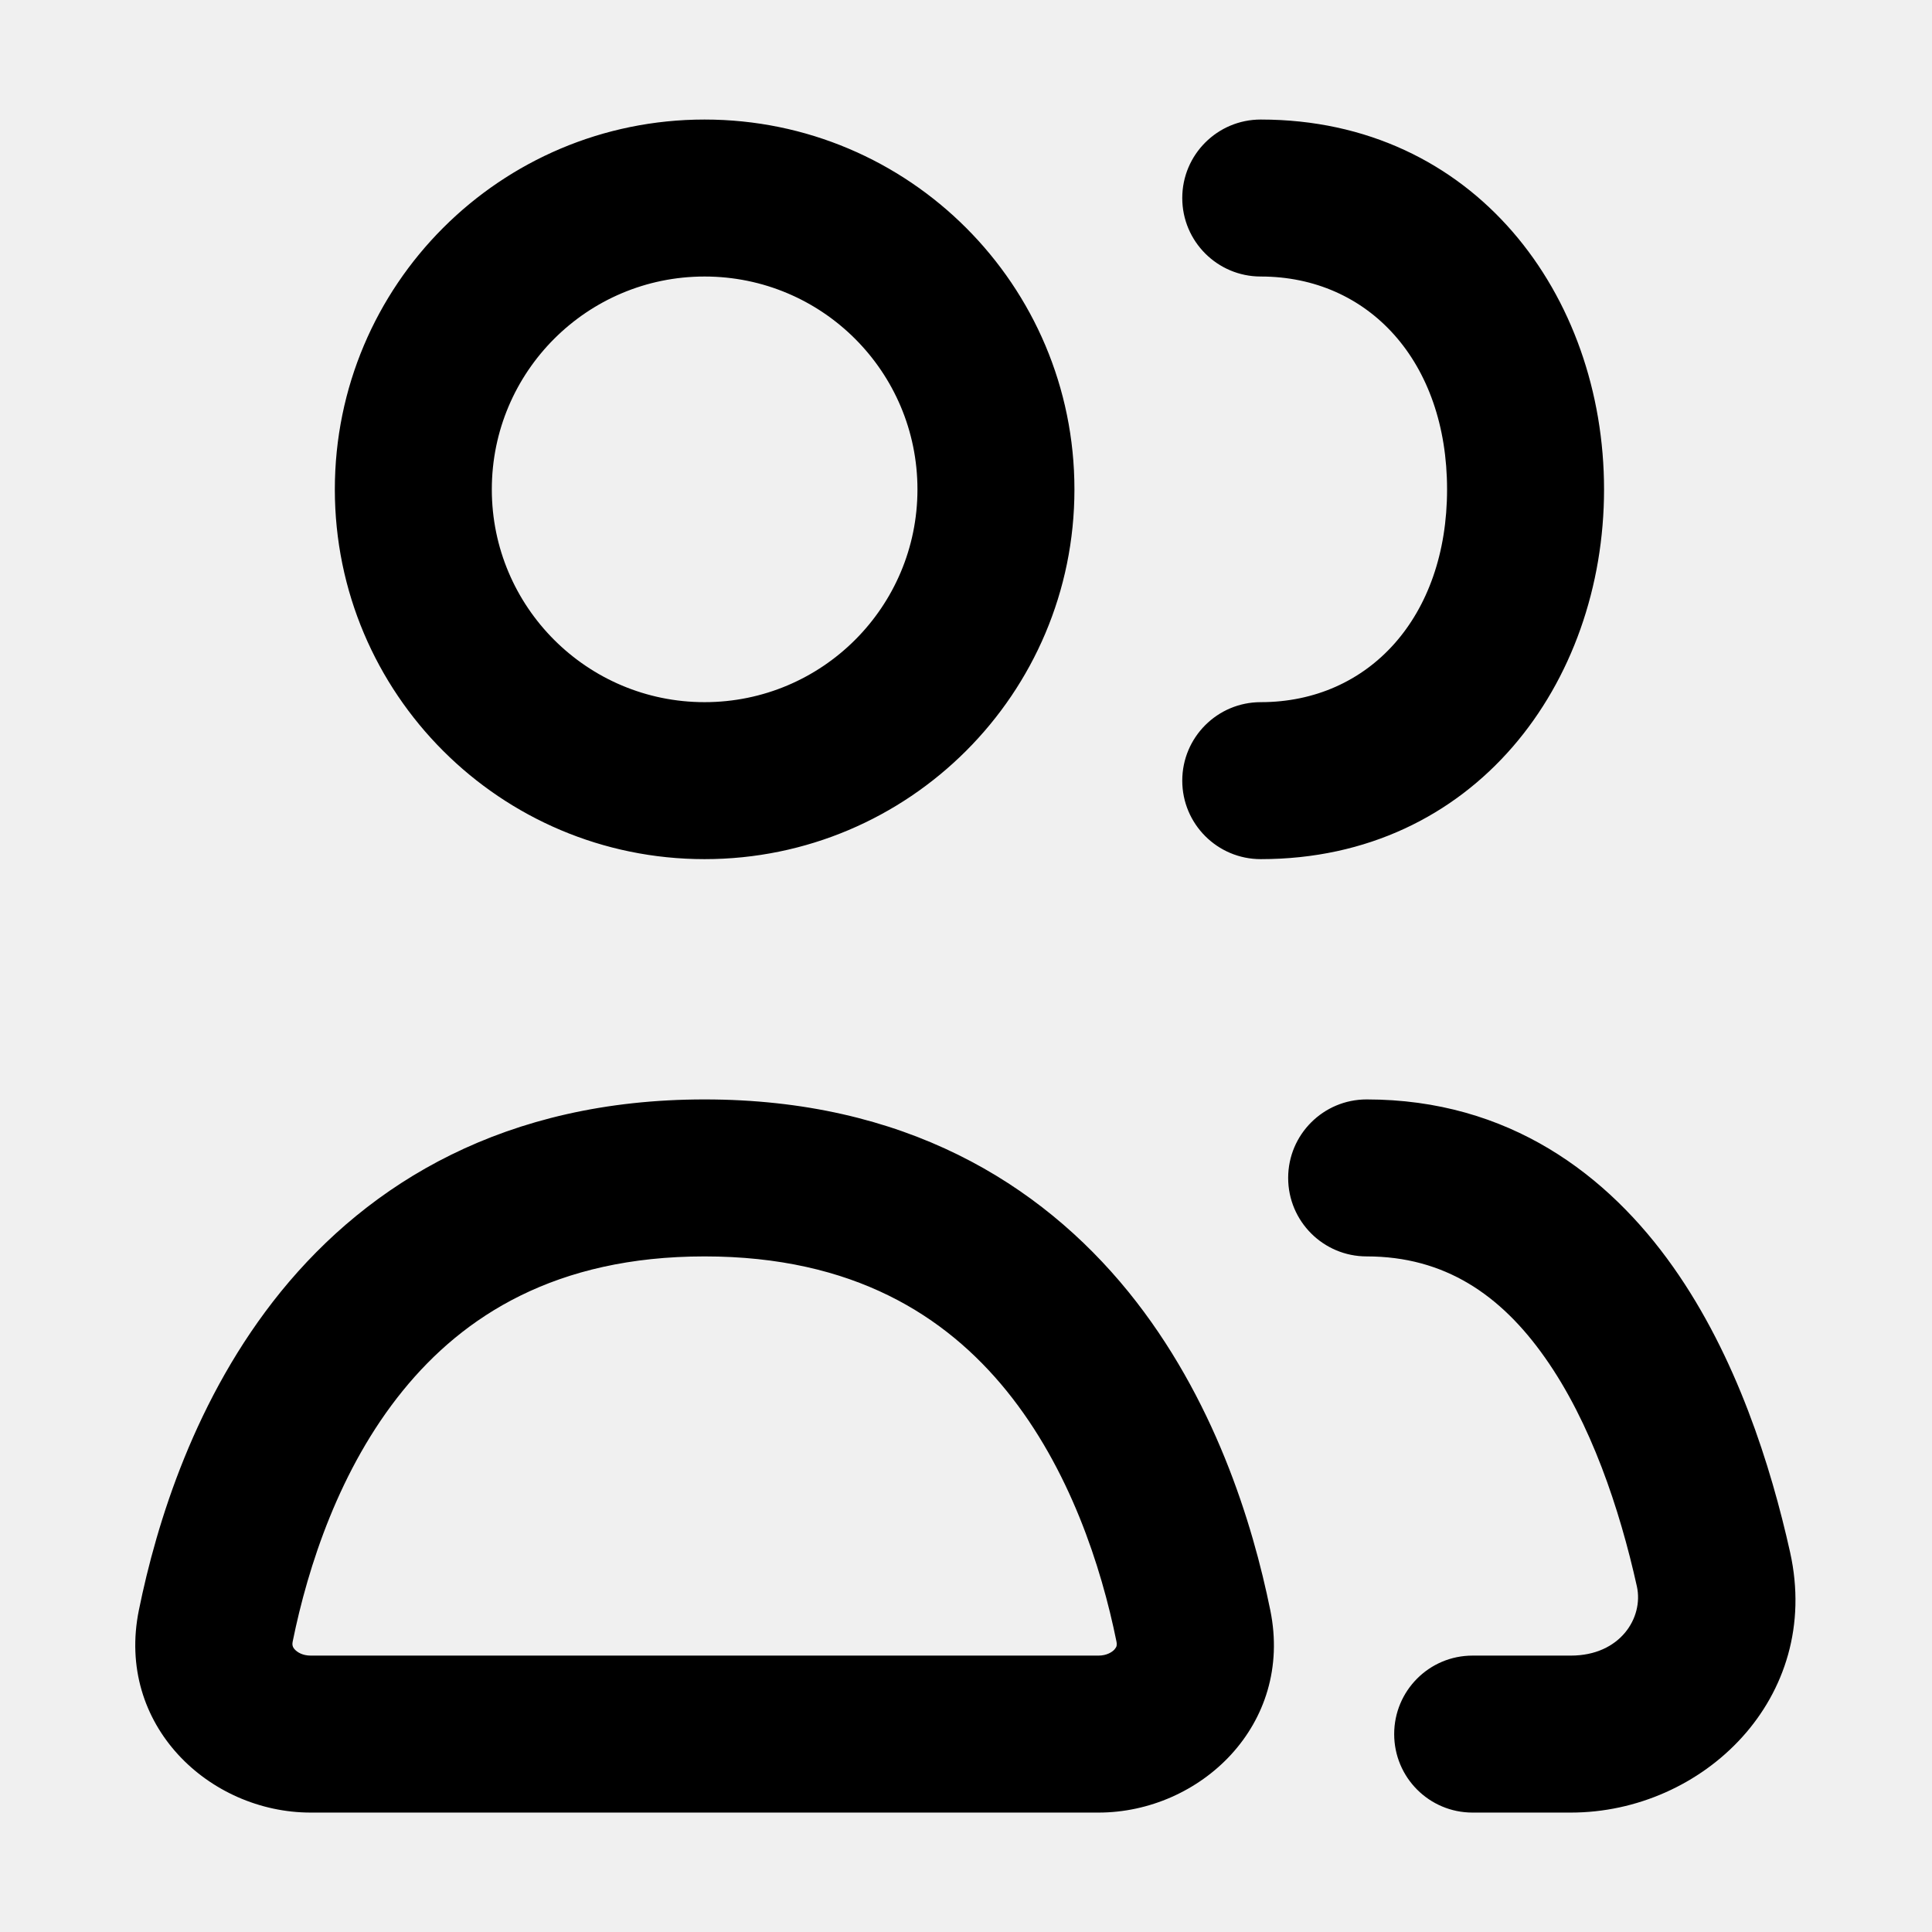
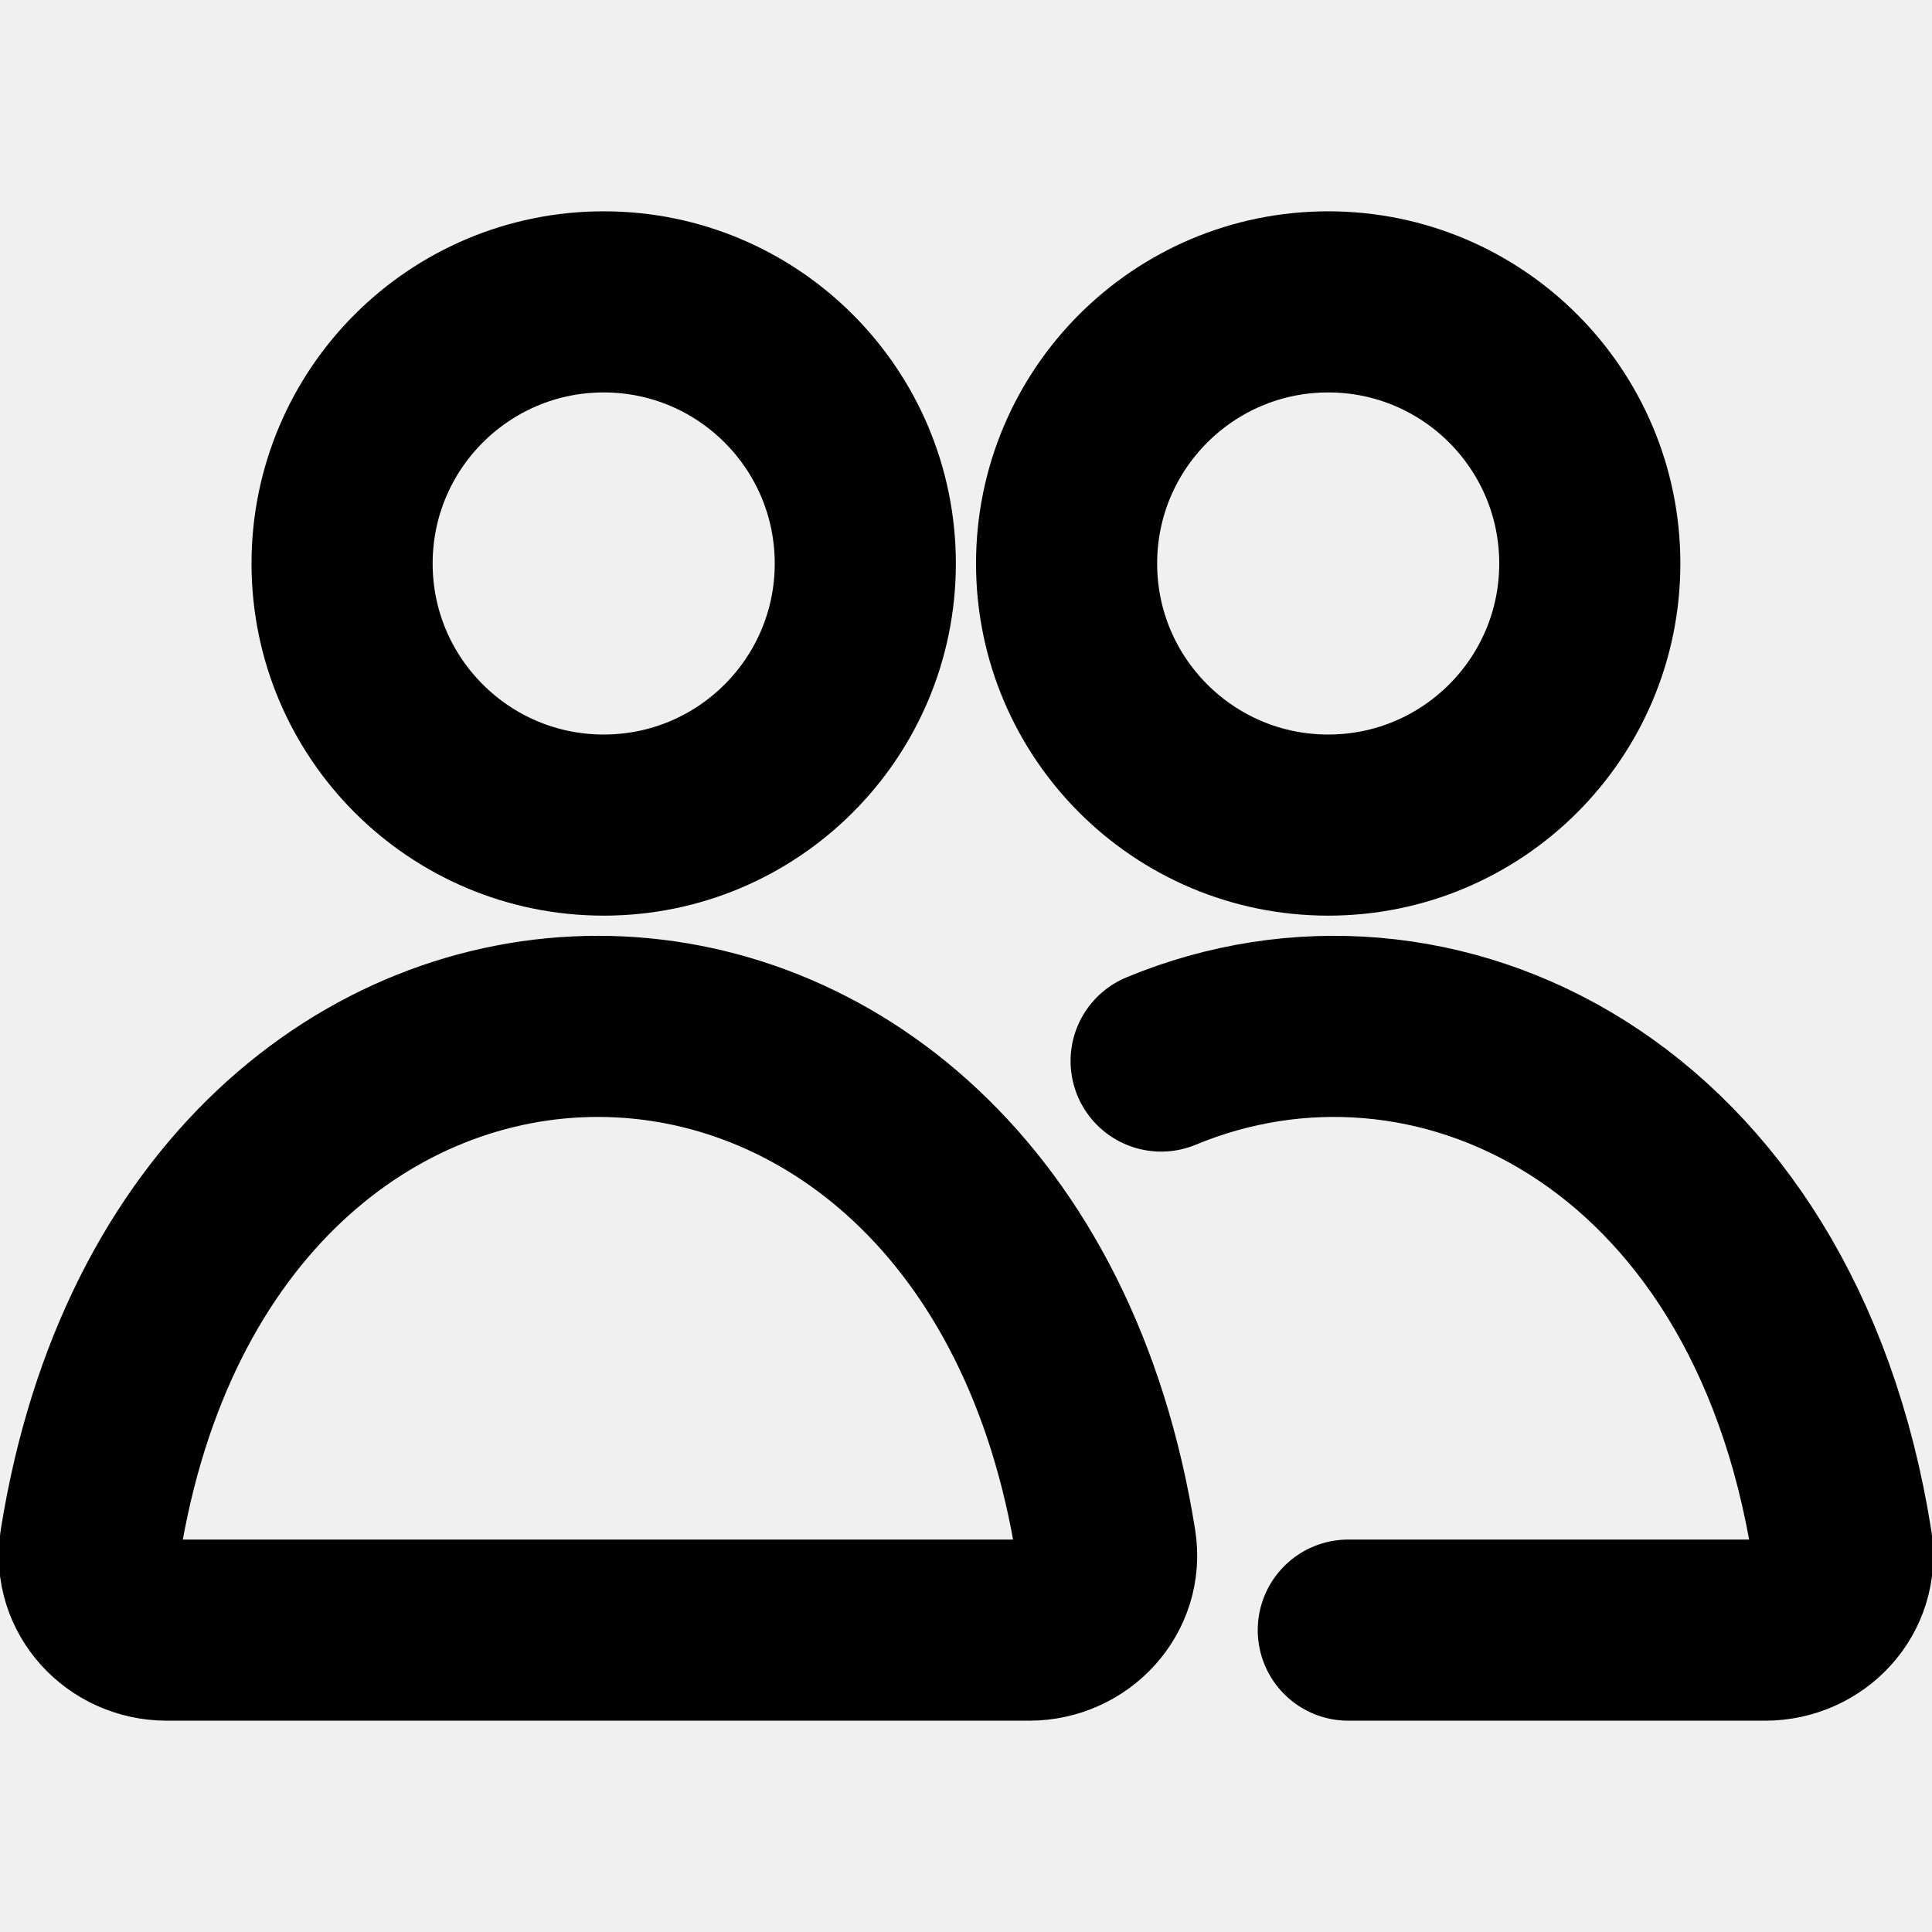
<svg xmlns="http://www.w3.org/2000/svg" width="16" height="16" viewBox="0 0 16 16" fill="none">
-   <path fill-rule="evenodd" clip-rule="evenodd" d="M5.835 2.29C4.862 2.29 4.073 3.079 4.073 4.053C4.073 5.026 4.862 5.815 5.835 5.815C6.809 5.815 7.598 5.026 7.598 4.053C7.598 3.079 6.809 2.29 5.835 2.29ZM2.773 4.053C2.773 2.361 4.144 0.99 5.835 0.99C7.527 0.99 8.898 2.361 8.898 4.053C8.898 5.744 7.527 7.115 5.835 7.115C4.144 7.115 2.773 5.744 2.773 4.053ZM2.424 13.594C2.55 12.973 2.812 12.162 3.336 11.517C3.838 10.899 4.601 10.405 5.835 10.405C7.07 10.405 7.833 10.899 8.335 11.517C8.858 12.162 9.12 12.973 9.246 13.594C9.25 13.614 9.248 13.625 9.247 13.631C9.245 13.639 9.24 13.648 9.23 13.66C9.209 13.683 9.164 13.711 9.097 13.711H2.573C2.506 13.711 2.462 13.683 2.441 13.66C2.43 13.648 2.426 13.639 2.424 13.631C2.422 13.625 2.42 13.614 2.424 13.594ZM5.835 9.105C4.184 9.105 3.059 9.796 2.326 10.697C1.615 11.573 1.296 12.616 1.15 13.335C0.957 14.286 1.733 15.011 2.573 15.011H9.097C9.937 15.011 10.714 14.286 10.52 13.335C10.374 12.616 10.055 11.573 9.344 10.697C8.611 9.796 7.487 9.105 5.835 9.105ZM11.318 9.105C10.959 9.105 10.668 9.396 10.668 9.755C10.668 10.114 10.959 10.405 11.318 10.405C11.963 10.405 12.428 10.722 12.794 11.242C13.174 11.78 13.413 12.494 13.556 13.138C13.613 13.398 13.417 13.711 13.009 13.711H12.195C11.836 13.711 11.546 14.002 11.546 14.361C11.546 14.72 11.836 15.011 12.195 15.011H13.009C14.103 15.011 15.093 14.064 14.825 12.856C14.666 12.142 14.381 11.235 13.856 10.492C13.318 9.73 12.497 9.105 11.318 9.105ZM10.441 0.99C10.082 0.99 9.791 1.281 9.791 1.64C9.791 1.999 10.082 2.29 10.441 2.29C11.335 2.29 11.984 2.994 11.984 4.053C11.984 5.111 11.335 5.815 10.441 5.815C10.082 5.815 9.791 6.106 9.791 6.465C9.791 6.824 10.082 7.115 10.441 7.115C12.211 7.115 13.284 5.659 13.284 4.053C13.284 2.446 12.211 0.99 10.441 0.99Z" fill="black" />
+   <g clip-path="url(#clip0_99_36)">
+     <g clip-path="url(#clip1_99_36)">
+       <path d="M9.616 8.787C11.858 7.856 14.682 9.19 15.253 12.789C15.313 13.171 15.005 13.5 14.618 13.5H11.166M7.166 4.667C7.166 5.863 6.196 6.833 5 6.833C3.803 6.833 2.833 5.863 2.833 4.667C2.833 3.47 3.803 2.5 5 2.5C6.196 2.5 7.166 3.47 7.166 4.667ZM13.166 4.667C13.166 5.863 12.196 6.833 11 6.833C9.803 6.833 8.833 5.863 8.833 4.667C8.833 3.47 9.803 2.5 11 2.5C12.196 2.5 13.166 3.47 13.166 4.667ZM8.523 13.5H1.382C0.995 13.5 0.687 13.169 0.747 12.787C1.655 7.071 8.249 7.071 9.157 12.787C9.218 13.169 8.909 13.5 8.523 13.5Z" stroke="black" stroke-width="1.5" stroke-linecap="round" stroke-linejoin="round" />
+     </g>
+   </g>
+   <defs>
+     <clipPath id="clip0_99_36">
+       <rect width="16" height="16" fill="white" />
+     </clipPath>
+     <clipPath id="clip1_99_36">
+       <rect width="16" height="16" fill="white" />
+     </clipPath>
+   </defs>
</svg>
